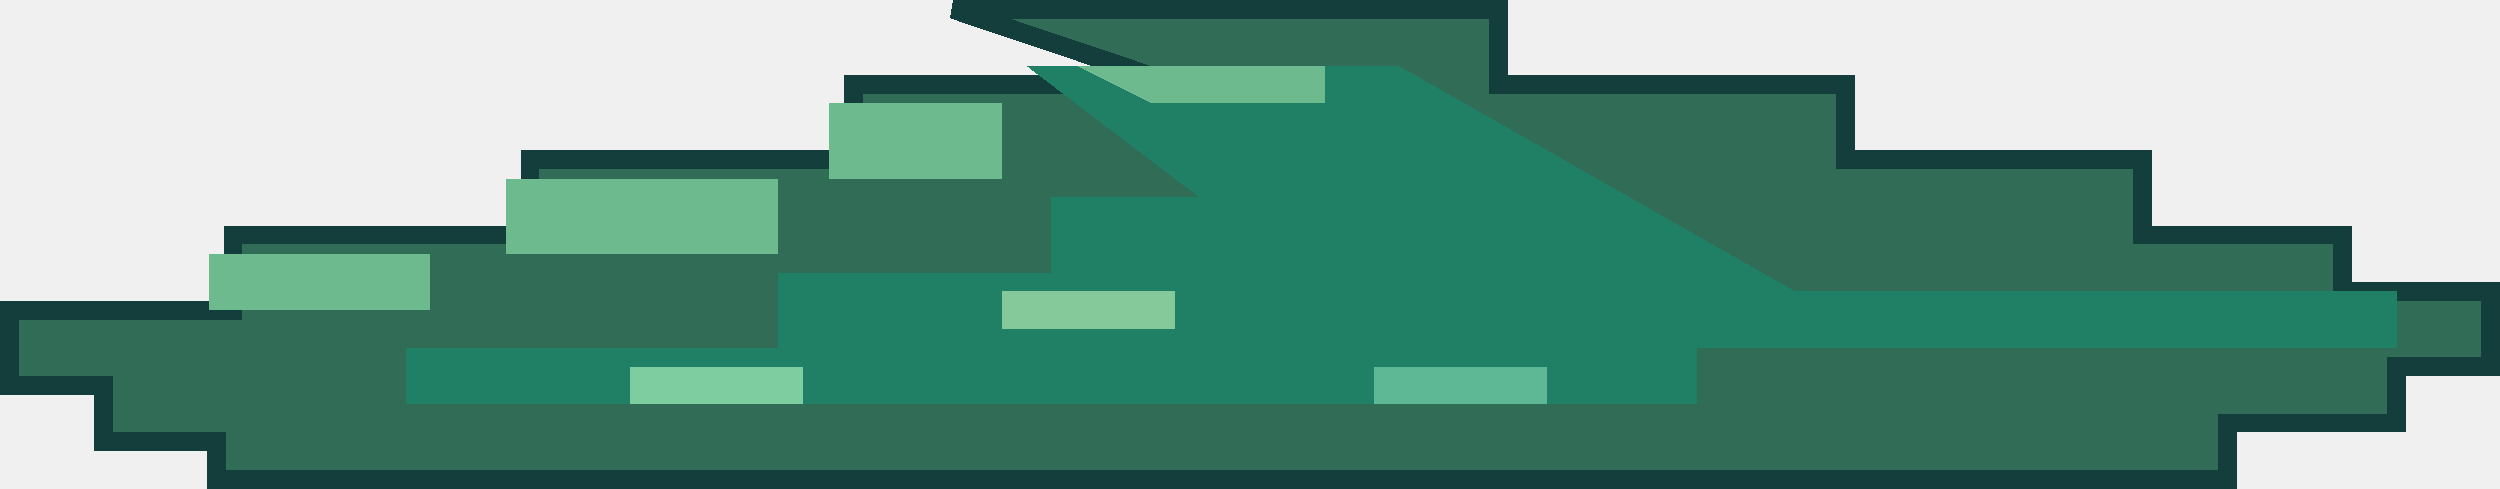
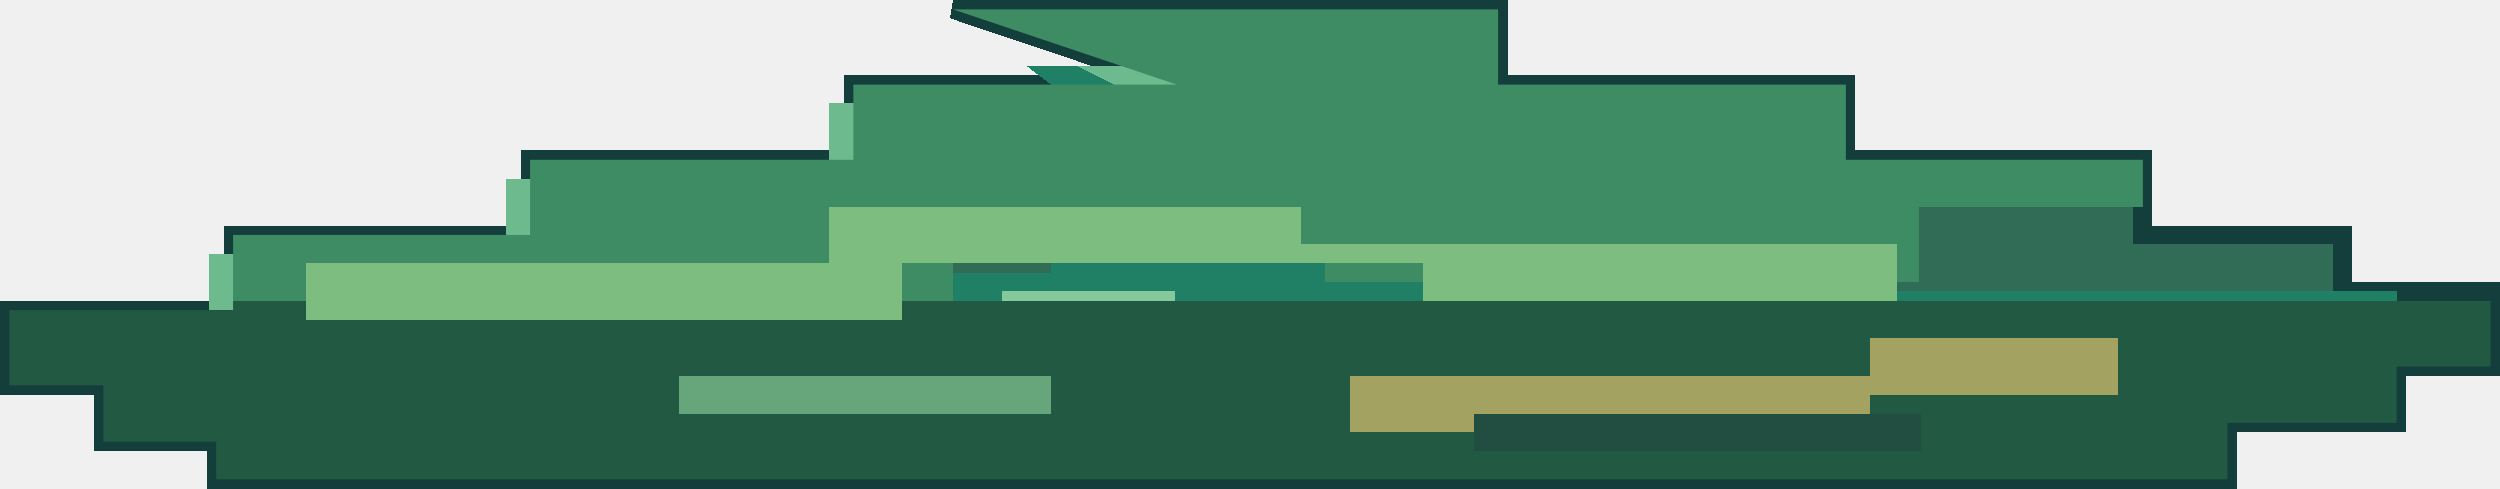
<svg xmlns="http://www.w3.org/2000/svg" width="133" height="26" viewBox="-.5 0 133 26" preserveAspectRatio="none" shape-rendering="crispEdges">
  <path d="M50.2 0.5h29.0v4h18.5v4h15.8v4h10.6v3H132.0v4H127.0v3H118.0v3H11.0v-2H5.0v-3H0.0v-4h11.9v-4h15.8v-4h17.2v-4h17.2Z" fill="#316d56" stroke="#133e3b" stroke-width="1" />
  <path d="M54.1 3.5h19.8L95.0 15.5H127.0v3H89.8v3H21.1v-3H40.9v-4h14.5v-4h7.9Z" fill="#208065" />
  <path d="M56.8 3.5h13.2v2H52.8v4H40.9v4H22.4v3H10.6v-3h15.8v-4h17.2v-4h17.2Z" fill="#6cba8e" />
  <rect x="33.0" y="19.5" width="9.2" height="2" fill="#7ecda0" />
  <rect x="52.8" y="15.5" width="9.2" height="2" fill="#85c899" />
  <rect x="72.6" y="19.5" width="9.2" height="2" fill="#5fb895" />
+   <defs>
+     <clipPath id="warm-detail">
+       <path d="M50.2 0.5h29.0v4h18.5v4h15.8v4h10.6v3H132.0v4H127.0v3H118.0v3H11.0v-2H5.0v-3H0.0v-4h11.9v-4h15.8v-4h17.2v-4h17.2Z" fill="white" />
+     </clipPath>
+   </defs>
+   <g clip-path="url(#warm-detail)">
+     <rect x="0" y="16" width="132.0" height="10" fill="#225942" />
+     <path d="M0 0H132.0V11H101.6v4H70.0v-2H50.2v3H0Z" fill="#3d8c64" />
+     <path d="M15.8 14H43.6v-3h25.1v2h31.7v3H75.2v-2H47.5v3H15.8Z" fill="#7ebd80" />
+     <path d="M71.3 20h27.7v-2h13.2v3h-13.2v2H71.3Z" fill="#a4a261" />
+     <rect x="35.6" y="20" width="19.8" height="2" fill="#67a57a" />
+     <rect x="77.9" y="22" width="23.8" height="2" fill="#224e42" />
+   </g>
</svg>
